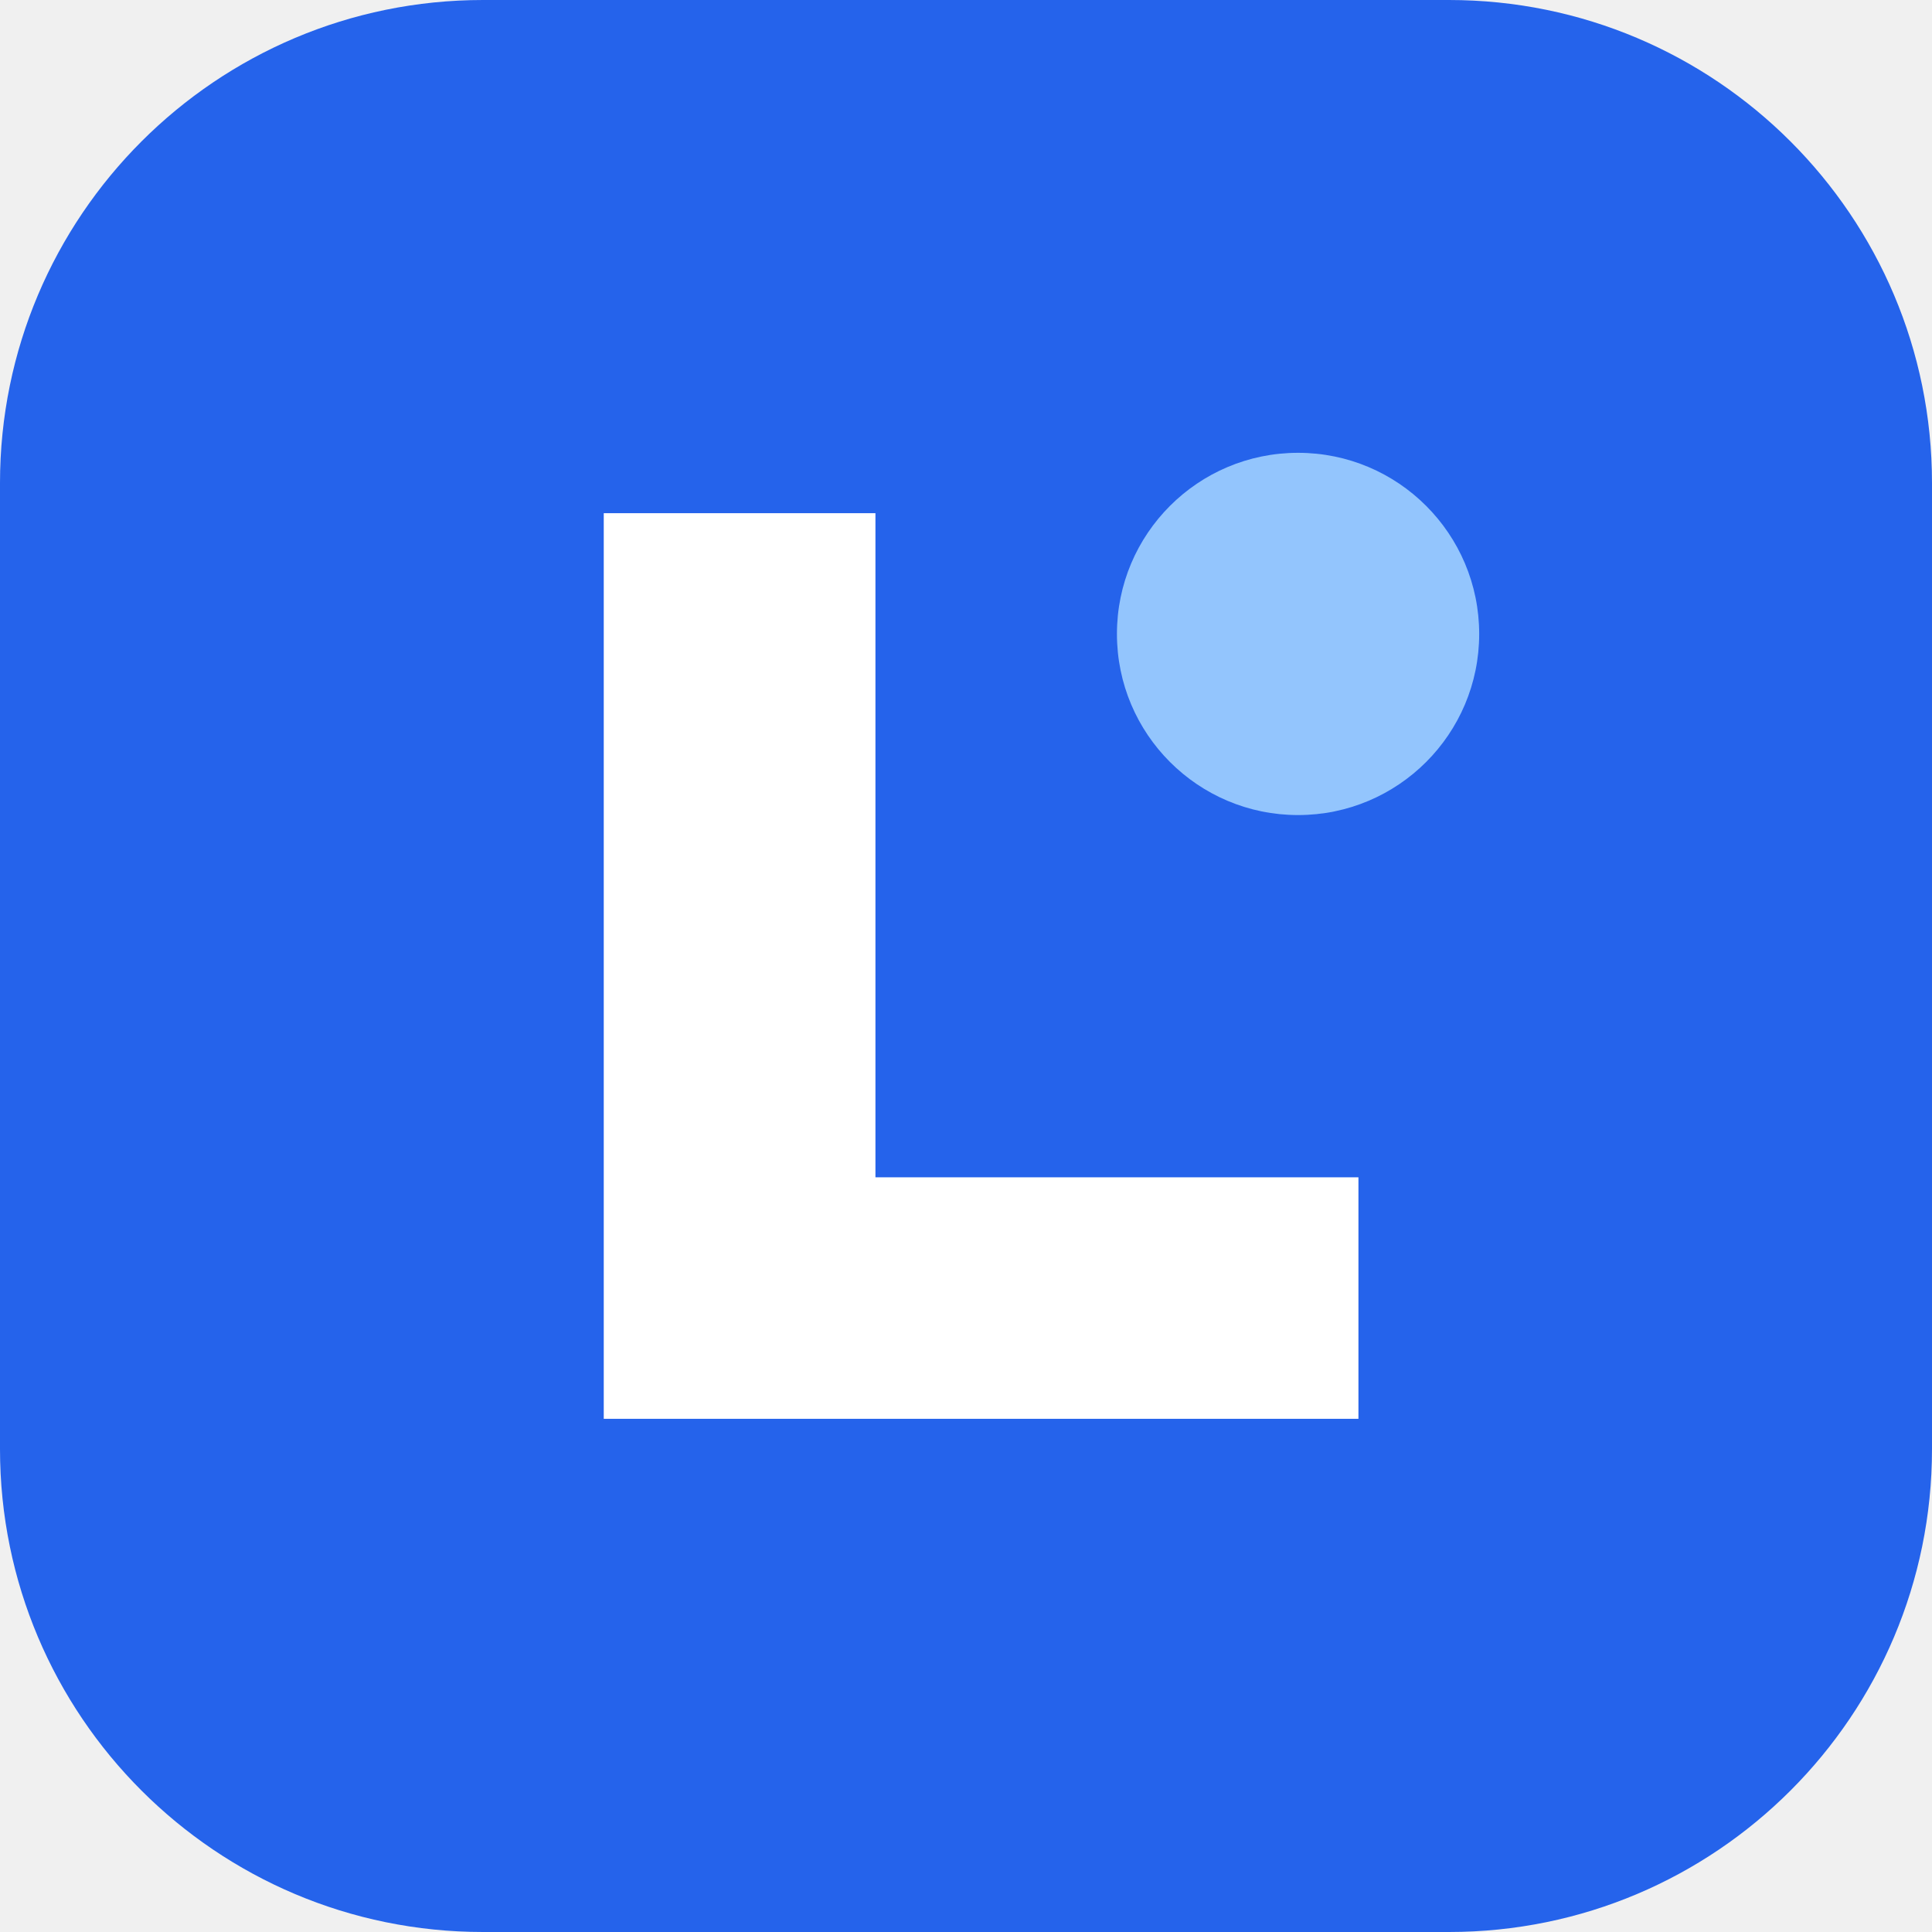
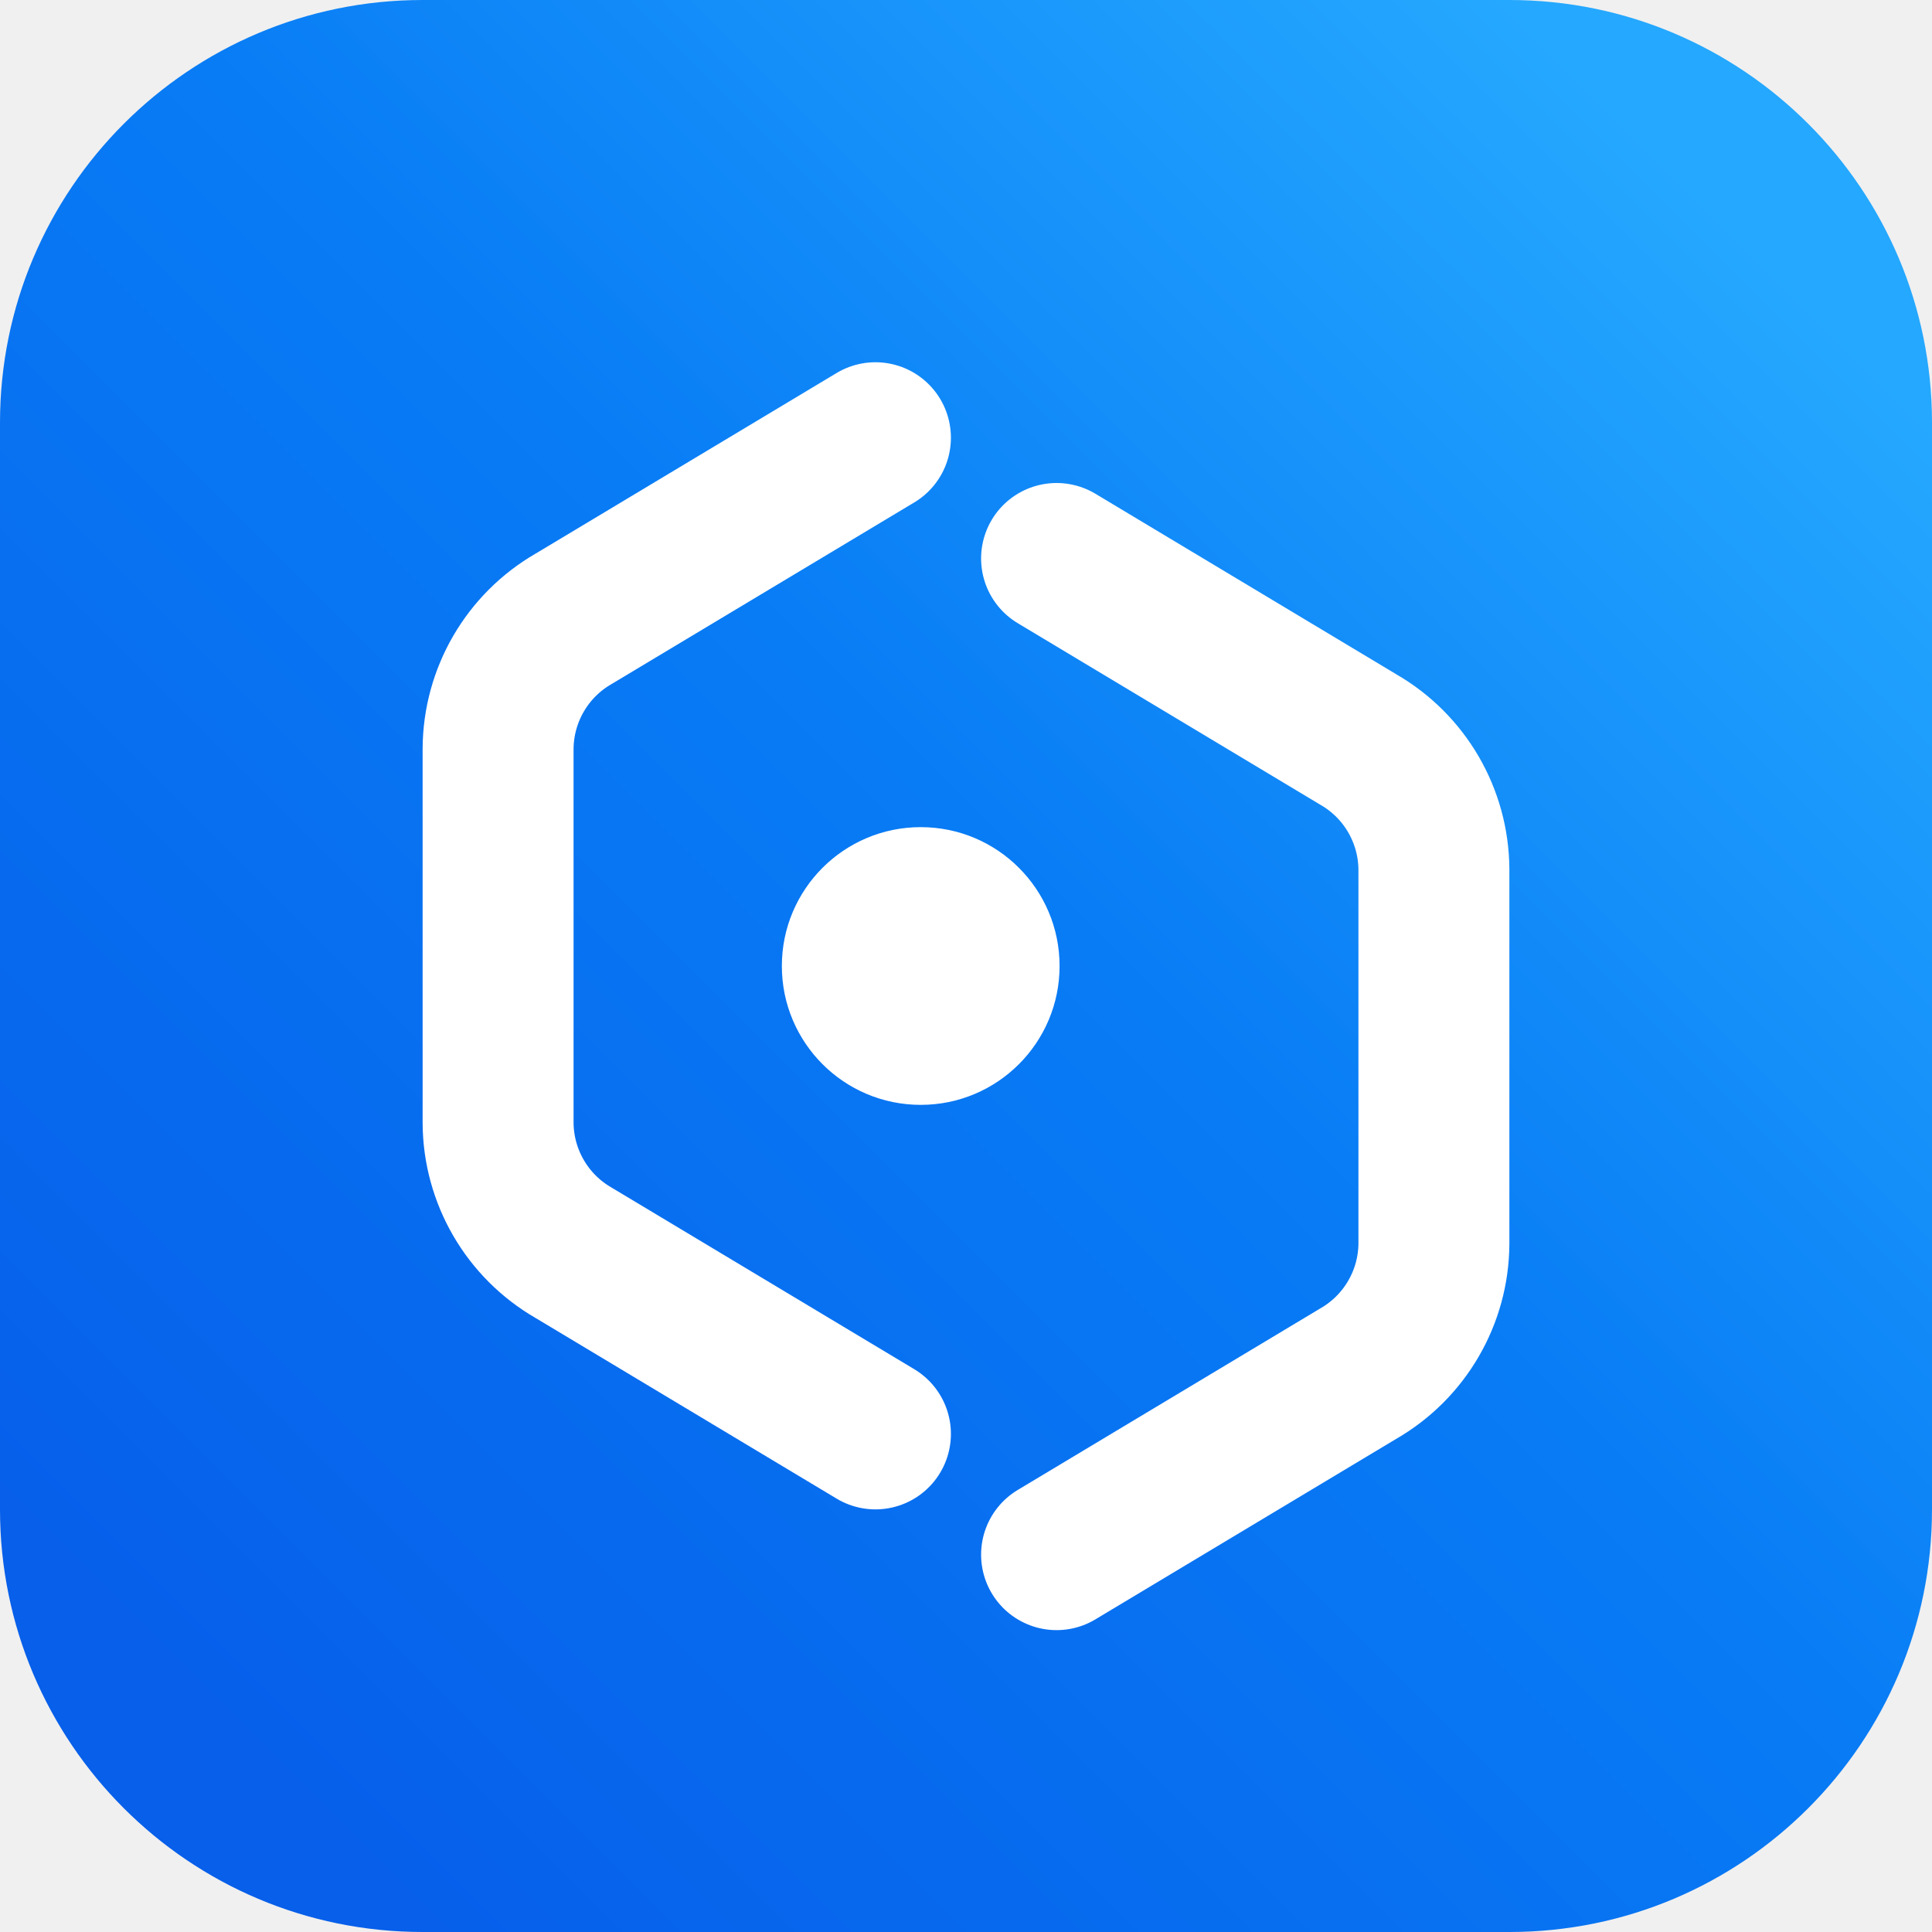
<svg xmlns="http://www.w3.org/2000/svg" viewBox="0 0 64 64" role="img" aria-label="LifeSpace">
-   <rect width="64" height="64" rx="16" fill="#2563eb" />
-   <path d="M20 17v30h25v-8H29V17z" fill="#fff" />
-   <circle cx="43" cy="21" r="6" fill="#93c5fd" />
+   <defs>
+     <linearGradient id="lifespace-bg" x1="7" y1="57" x2="57" y2="7" gradientUnits="userSpaceOnUse">
+       <stop offset="0" stop-color="#075FEA" />
+       <stop offset="0.55" stop-color="#087CF5" />
+       <stop offset="1" stop-color="#25A8FF" />
+     </linearGradient>
+   </defs>
+   <rect width="64" height="64" rx="14" fill="url(#lifespace-bg)" />
+   <g fill="none" stroke="#FFFFFF" stroke-width="5" stroke-linecap="round" stroke-linejoin="round">
+     <path d="M29 14.5 19 20.5a5 5 0 0 0-2.5 4.3v12.4a5 5 0 0 0 2.5 4.3l10 6" />
+     <path d="M35 18.5 45 24.5a5 5 0 0 1 2.5 4.3v12.4a5 5 0 0 1-2.5 4.3l-10 6" />
+   </g>
+   <circle cx="30.5" cy="32" r="4.6" fill="#FFFFFF" />
</svg>
